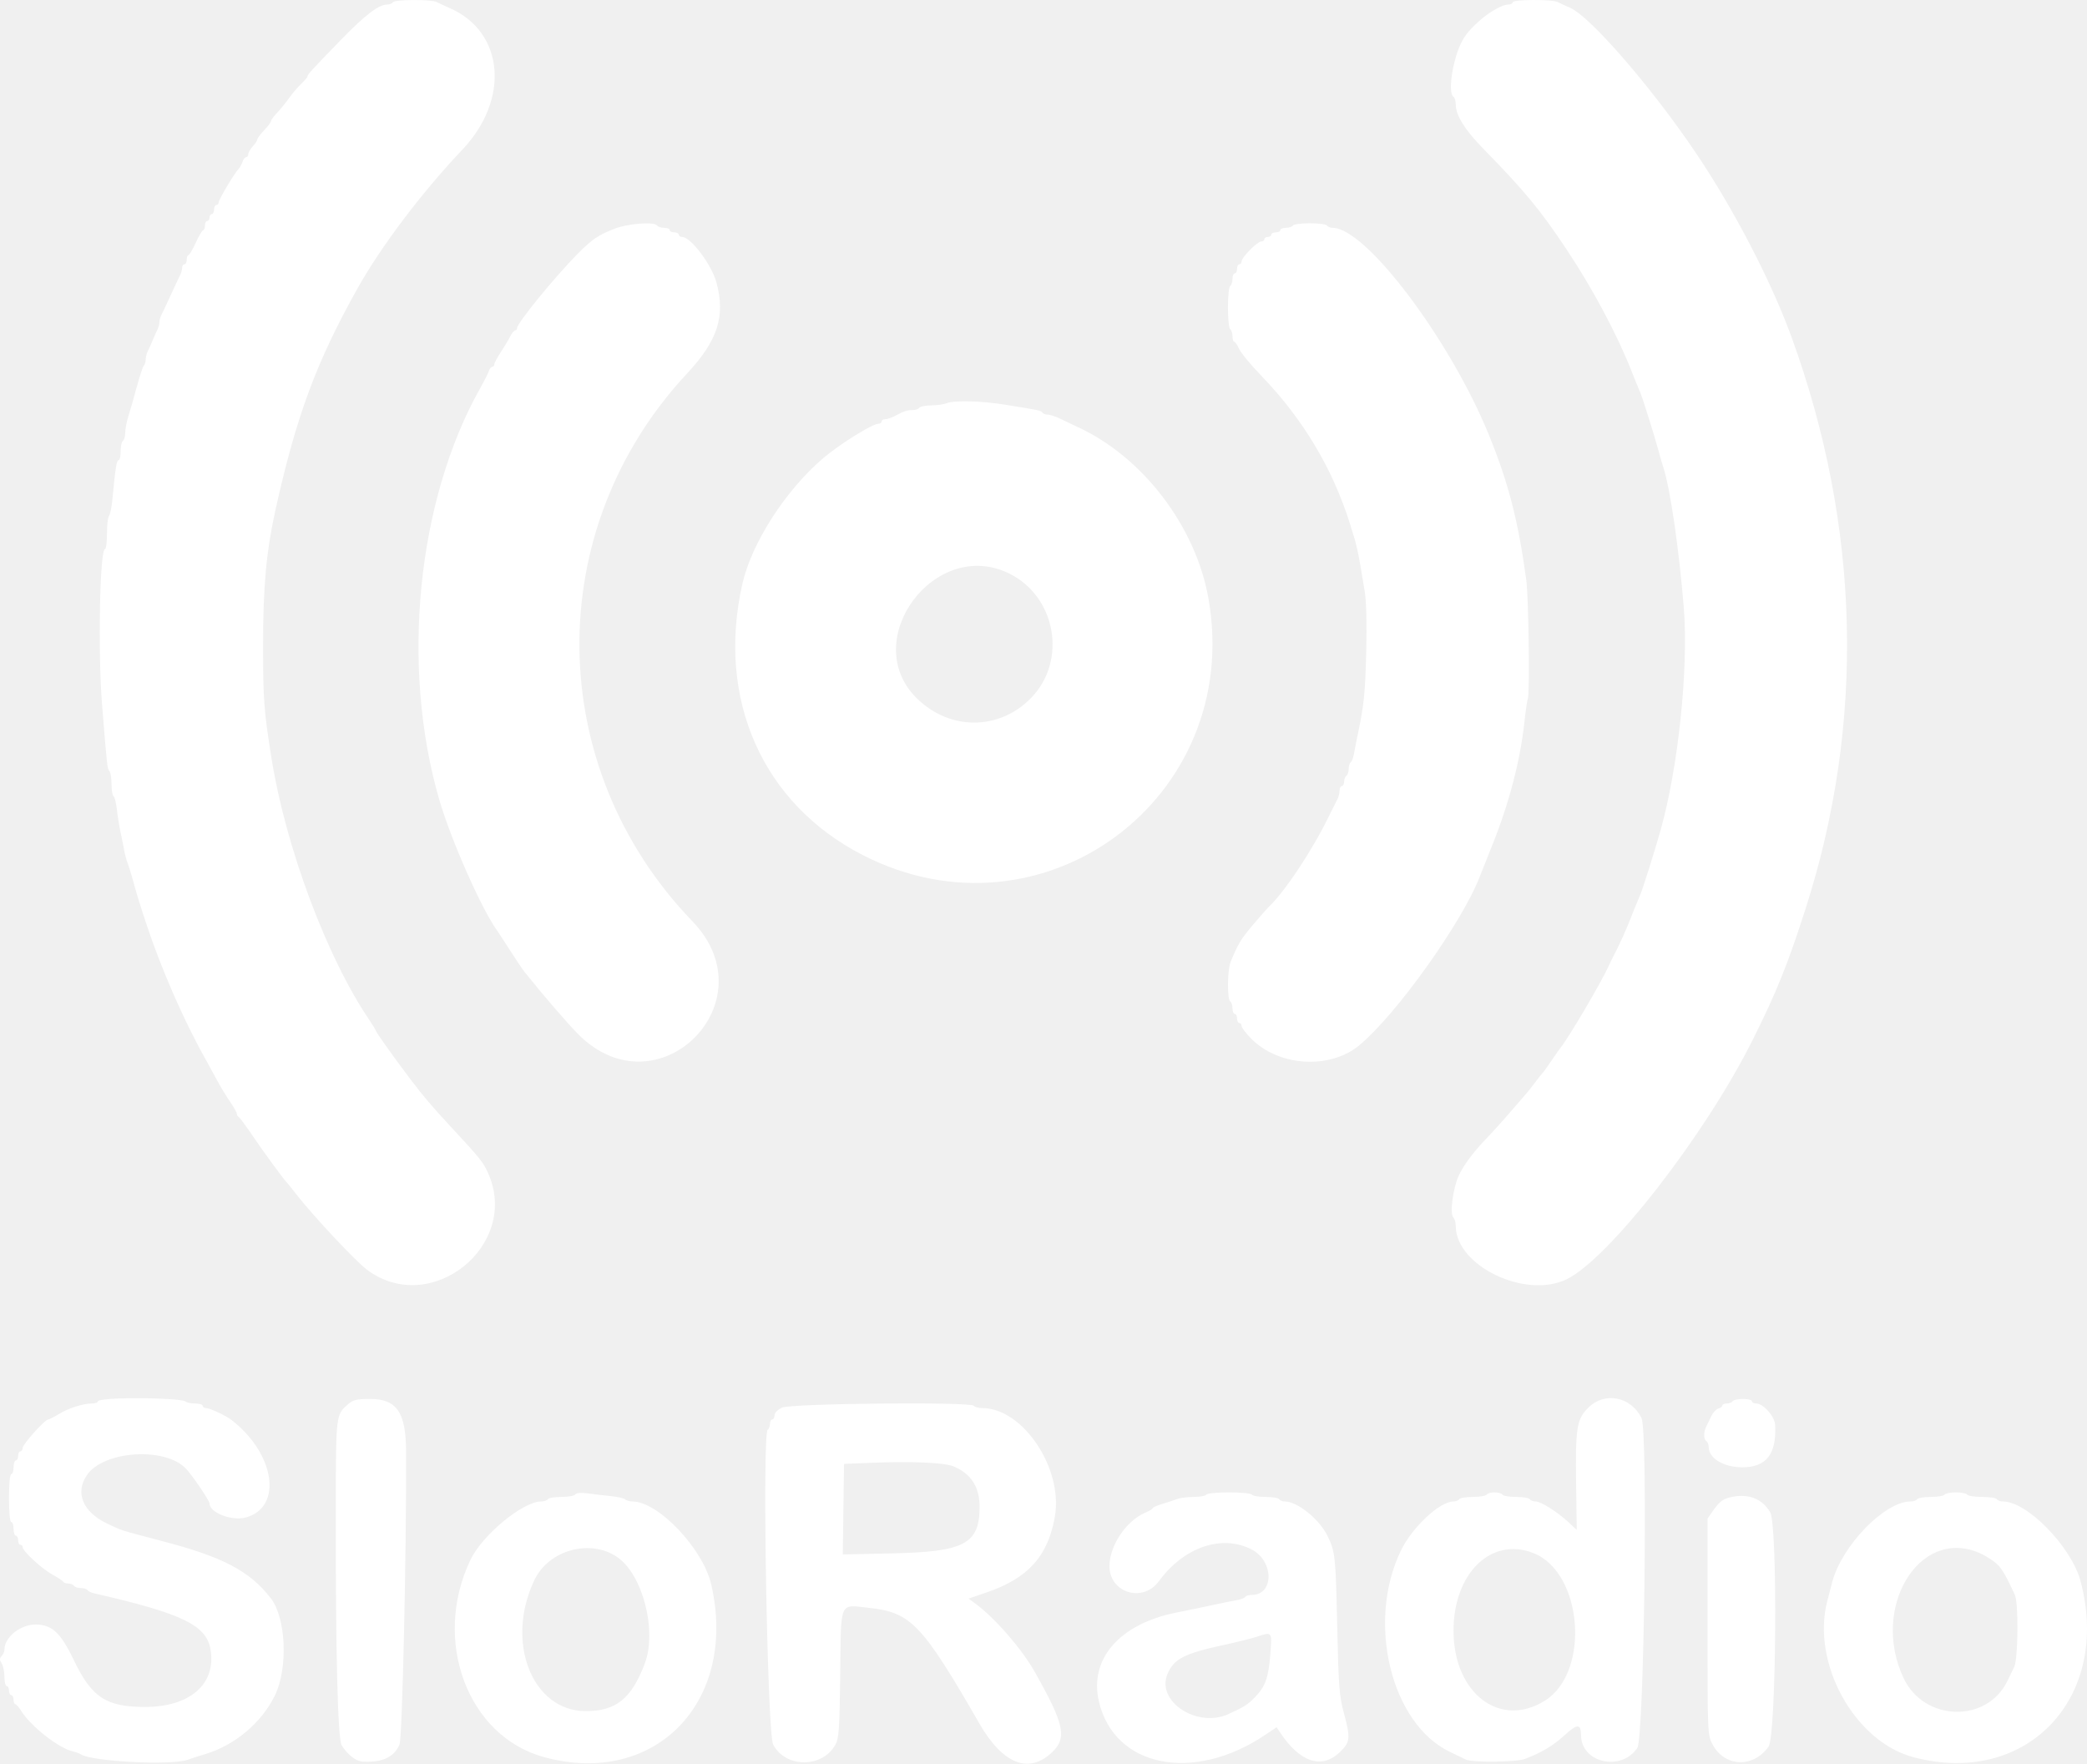
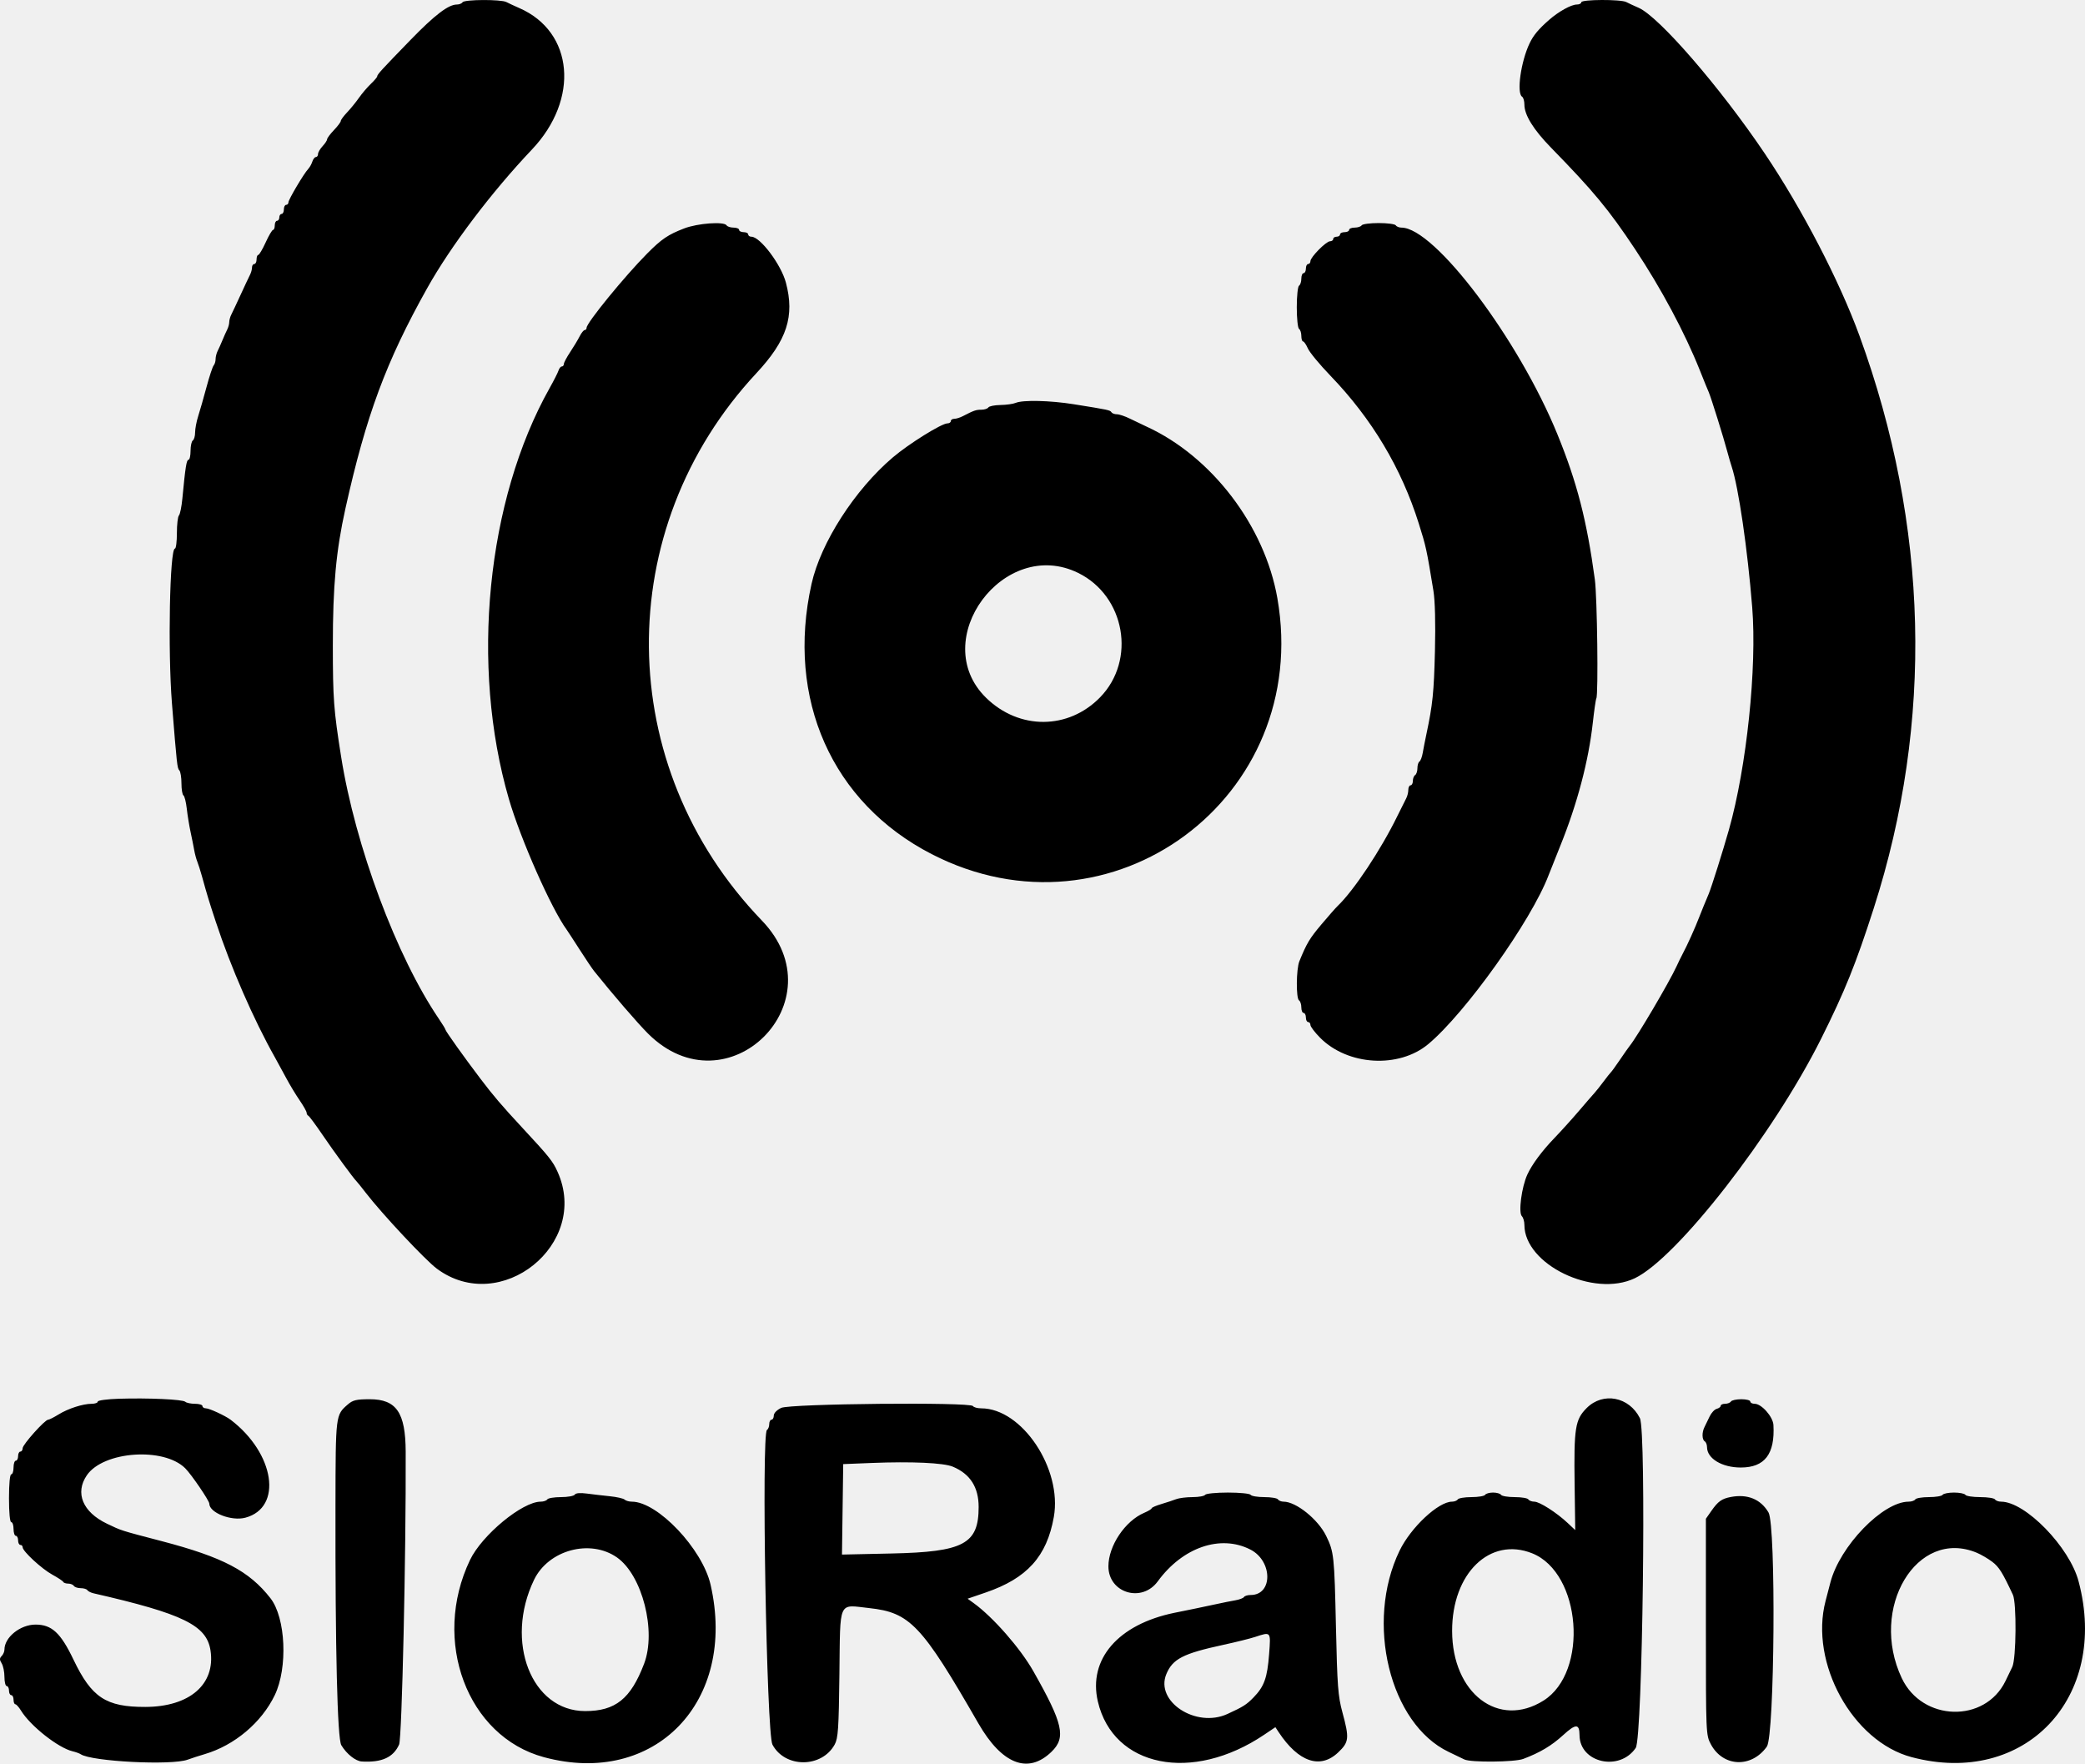
- <svg xmlns="http://www.w3.org/2000/svg" version="1.1" width="366.402" height="309.63" viewBox="0,0,366.402,309.63">
-   <g transform="translate(-61.61975,-26.40387)">
-     <g data-paper-data="{&quot;isPaintingLayer&quot;:true}" fill="#ffffff" fill-rule="evenodd" stroke="none" stroke-width="1" stroke-linecap="butt" stroke-linejoin="miter" stroke-miterlimit="10" stroke-dasharray="" stroke-dashoffset="0" style="mix-blend-mode: normal">
-       <path d="M130.6,26.8c0.31,-0.501 6.765,-0.529 7.705,-0.034c0.382,0.202 1.408,0.679 2.28,1.06c9.55,4.173 10.597,16.006 2.2,24.861c-7.1,7.486 -14.246,16.941 -18.377,24.313c-7.235,12.912 -10.755,22.398 -14.399,38.8c-1.637,7.369 -2.208,13.586 -2.204,24c0.004,9.415 0.146,11.328 1.459,19.6c2.49,15.684 9.747,35.124 17.198,46.072c0.626,0.92 1.138,1.764 1.138,1.876c0,0.239 3.364,4.954 6.174,8.653c2.255,2.97 3.742,4.711 7.189,8.424c4.879,5.256 5.477,6 6.324,7.871c5.76,12.723 -10.004,25.386 -21.211,17.038c-2.039,-1.519 -9.607,-9.6 -12.488,-13.334c-0.763,-0.99 -1.486,-1.89 -1.607,-2c-0.485,-0.444 -3.964,-5.193 -6.007,-8.2c-1.196,-1.76 -2.309,-3.26 -2.474,-3.333c-0.165,-0.074 -0.3,-0.311 -0.3,-0.528c0,-0.217 -0.553,-1.198 -1.228,-2.18c-0.676,-0.982 -1.728,-2.725 -2.339,-3.872c-0.61,-1.148 -1.515,-2.807 -2.011,-3.687c-3.741,-6.638 -7.76,-15.854 -10.379,-23.8c-1.237,-3.755 -1.456,-4.474 -2.435,-8c-0.274,-0.99 -0.646,-2.16 -0.826,-2.6c-0.18,-0.44 -0.422,-1.34 -0.537,-2c-0.115,-0.66 -0.404,-2.1 -0.641,-3.2c-0.238,-1.1 -0.538,-2.948 -0.668,-4.107c-0.13,-1.159 -0.394,-2.205 -0.586,-2.324c-0.193,-0.119 -0.35,-1.07 -0.35,-2.113c0,-1.043 -0.165,-2.067 -0.368,-2.276c-0.374,-0.387 -0.433,-0.916 -1.301,-11.78c-0.737,-9.219 -0.389,-27.2 0.526,-27.2c0.189,0 0.343,-1.224 0.343,-2.72c0,-1.496 0.161,-2.891 0.358,-3.1c0.197,-0.209 0.469,-1.55 0.605,-2.98c0.523,-5.515 0.726,-6.8 1.076,-6.8c0.198,0 0.361,-0.709 0.361,-1.576c0,-0.867 0.18,-1.688 0.4,-1.824c0.22,-0.136 0.4,-0.77 0.4,-1.41c0,-0.639 0.247,-1.933 0.548,-2.876c0.302,-0.943 0.96,-3.244 1.462,-5.114c0.502,-1.87 1.065,-3.571 1.252,-3.78c0.186,-0.209 0.338,-0.706 0.338,-1.105c0,-0.399 0.159,-1.038 0.353,-1.42c0.195,-0.382 0.576,-1.235 0.847,-1.895c0.271,-0.66 0.652,-1.513 0.847,-1.895c0.194,-0.382 0.353,-0.969 0.353,-1.305c0,-0.336 0.161,-0.923 0.358,-1.305c0.197,-0.382 0.936,-1.955 1.642,-3.495c0.706,-1.54 1.445,-3.113 1.642,-3.495c0.197,-0.382 0.358,-0.967 0.358,-1.3c0,-0.333 0.18,-0.605 0.4,-0.605c0.22,0 0.4,-0.36 0.4,-0.8c0,-0.44 0.135,-0.801 0.3,-0.801c0.165,-0.001 0.75,-0.991 1.3,-2.199c0.55,-1.208 1.135,-2.198 1.3,-2.199c0.165,0 0.3,-0.361 0.3,-0.801c0,-0.44 0.18,-0.8 0.4,-0.8c0.22,0 0.4,-0.27 0.4,-0.6c0,-0.33 0.18,-0.6 0.4,-0.6c0.22,0 0.4,-0.36 0.4,-0.8c0,-0.44 0.18,-0.8 0.4,-0.8c0.22,0 0.4,-0.198 0.4,-0.44c0,-0.48 2.709,-5.054 3.473,-5.862c0.261,-0.277 0.589,-0.862 0.728,-1.3c0.139,-0.439 0.421,-0.798 0.626,-0.798c0.205,0 0.373,-0.236 0.373,-0.525c0,-0.288 0.36,-0.911 0.8,-1.383c0.44,-0.472 0.8,-1.019 0.8,-1.216c0,-0.197 0.54,-0.922 1.2,-1.613c0.66,-0.691 1.2,-1.411 1.2,-1.6c0,-0.189 0.497,-0.866 1.104,-1.504c0.608,-0.637 1.546,-1.789 2.085,-2.559c0.539,-0.77 1.482,-1.877 2.096,-2.46c0.613,-0.584 1.115,-1.175 1.115,-1.315c0,-0.33 0.739,-1.138 5.9,-6.45c4.236,-4.358 6.619,-6.175 8.099,-6.175c0.415,0 0.865,-0.18 1.001,-0.4M327.2,26.8c0,-0.507 6.952,-0.537 7.905,-0.034c0.382,0.202 1.355,0.653 2.162,1.003c3.583,1.555 14.366,14.011 22.188,25.631c6.548,9.725 13.097,22.33 16.627,32c12.175,33.349 13.037,67.851 2.513,100.6c-3.147,9.793 -5.064,14.548 -9.238,22.907c-8.386,16.794 -25.324,38.57 -32.757,42.114c-7.249,3.455 -19.4,-2.419 -19.4,-9.379c0,-0.595 -0.199,-1.281 -0.443,-1.525c-0.636,-0.636 -0.047,-5.114 0.961,-7.317c0.809,-1.769 2.57,-4.144 4.753,-6.41c1.171,-1.216 3.119,-3.372 4.329,-4.791c1.21,-1.419 2.428,-2.825 2.706,-3.124c0.278,-0.299 0.997,-1.204 1.598,-2.01c0.6,-0.806 1.194,-1.555 1.32,-1.665c0.126,-0.11 0.839,-1.1 1.586,-2.2c0.746,-1.1 1.506,-2.18 1.688,-2.4c1.267,-1.531 6.973,-11.219 8.249,-14.006c0.3,-0.657 0.738,-1.554 0.973,-1.994c0.919,-1.721 2.279,-4.736 3.067,-6.8c0.327,-0.854 0.972,-2.432 1.595,-3.9c0.472,-1.113 2.497,-7.537 3.562,-11.3c3.113,-11.005 4.941,-28.464 4.091,-39.072c-0.819,-10.233 -2.408,-21.121 -3.609,-24.728c-0.183,-0.55 -0.524,-1.72 -0.758,-2.6c-0.673,-2.533 -2.852,-9.51 -3.279,-10.5c-0.36,-0.832 -0.556,-1.315 -1.548,-3.8c-2.655,-6.653 -6.793,-14.396 -11.383,-21.3c-4.642,-6.984 -7.277,-10.167 -14.783,-17.856c-3.085,-3.16 -4.675,-5.731 -4.675,-7.558c0,-0.626 -0.18,-1.25 -0.4,-1.386c-1.003,-0.62 -0.221,-6.188 1.32,-9.4c0.679,-1.415 1.569,-2.482 3.432,-4.113c1.676,-1.469 3.88,-2.687 4.86,-2.687c0.433,0 0.788,-0.18 0.788,-0.4M169.558,66.539c2.371,-0.911 7.005,-1.246 7.442,-0.539c0.136,0.22 0.687,0.4 1.224,0.4c0.537,0 0.976,0.18 0.976,0.4c0,0.22 0.36,0.4 0.8,0.4c0.44,0 0.8,0.18 0.8,0.4c0,0.22 0.252,0.4 0.56,0.4c1.543,0 5.215,4.883 6.06,8.057c1.574,5.912 0.193,10.155 -5.177,15.917c-25.561,27.424 -25.146,69.086 0.957,96.189c13.643,14.166 -6.104,33.748 -20.02,19.854c-1.81,-1.807 -6.217,-6.917 -9.466,-10.976c-0.334,-0.417 -1.484,-2.127 -2.556,-3.8c-1.073,-1.673 -2.087,-3.229 -2.254,-3.458c-2.717,-3.725 -8.106,-15.913 -10.163,-22.983c-6.803,-23.383 -3.917,-52.488 7.158,-72.2c0.741,-1.32 1.449,-2.715 1.571,-3.1c0.123,-0.385 0.382,-0.7 0.577,-0.7c0.194,0 0.353,-0.193 0.353,-0.428c0,-0.235 0.501,-1.18 1.112,-2.1c0.612,-0.92 1.362,-2.167 1.668,-2.772c0.305,-0.605 0.705,-1.1 0.888,-1.1c0.182,0 0.332,-0.185 0.332,-0.411c0,-0.86 6.687,-9.048 10.648,-13.039c2.535,-2.554 3.66,-3.316 6.51,-4.411M288.6,66c0.136,-0.22 1.486,-0.4 3,-0.4c1.514,0 2.864,0.18 3,0.4c0.136,0.22 0.58,0.4 0.986,0.4c5.822,0 20.619,19.622 27.449,36.4c3.424,8.411 5.129,15.033 6.545,25.43c0.417,3.065 0.631,20.304 0.26,20.906c-0.097,0.156 -0.375,2.08 -0.618,4.274c-0.743,6.716 -2.726,14.228 -5.7,21.59c-0.888,2.2 -1.82,4.54 -2.071,5.2c-3.027,7.972 -14.58,24.188 -21.14,29.674c-5.167,4.32 -14.155,3.79 -19.018,-1.122c-0.931,-0.941 -1.693,-1.944 -1.693,-2.231c0,-0.287 -0.18,-0.521 -0.4,-0.521c-0.22,0 -0.4,-0.36 -0.4,-0.8c0,-0.44 -0.18,-0.8 -0.4,-0.8c-0.22,0 -0.4,-0.439 -0.4,-0.976c0,-0.537 -0.18,-1.088 -0.4,-1.224c-0.548,-0.339 -0.506,-5.502 0.056,-6.881c1.287,-3.157 1.794,-4.004 3.858,-6.457c1.233,-1.464 2.525,-2.932 2.871,-3.262c2.842,-2.709 7.603,-9.878 10.492,-15.8c0.644,-1.32 1.34,-2.713 1.547,-3.095c0.207,-0.382 0.376,-1.057 0.376,-1.5c0,-0.443 0.18,-0.805 0.4,-0.805c0.22,0 0.4,-0.349 0.4,-0.776c0,-0.427 0.18,-0.888 0.4,-1.024c0.22,-0.136 0.4,-0.676 0.4,-1.2c0,-0.524 0.16,-1.052 0.356,-1.173c0.195,-0.121 0.456,-0.806 0.578,-1.523c0.122,-0.717 0.413,-2.204 0.648,-3.304c1.097,-5.15 1.32,-7.33 1.498,-14.6c0.119,-4.912 0.019,-8.837 -0.27,-10.6c-1.214,-7.392 -1.282,-7.701 -2.569,-11.8c-3.06,-9.741 -8.238,-18.403 -15.526,-25.972c-1.875,-1.946 -3.656,-4.099 -3.959,-4.783c-0.303,-0.685 -0.687,-1.245 -0.854,-1.245c-0.166,0 -0.302,-0.439 -0.302,-0.976c0,-0.537 -0.18,-1.088 -0.4,-1.224c-0.22,-0.136 -0.4,-1.846 -0.4,-3.8c0,-1.954 0.18,-3.664 0.4,-3.8c0.22,-0.136 0.4,-0.687 0.4,-1.224c0,-0.537 0.18,-0.976 0.4,-0.976c0.22,0 0.4,-0.36 0.4,-0.8c0,-0.44 0.18,-0.8 0.4,-0.8c0.22,0 0.4,-0.23 0.4,-0.512c0,-0.697 2.757,-3.488 3.446,-3.488c0.305,0 0.554,-0.18 0.554,-0.4c0,-0.22 0.27,-0.4 0.6,-0.4c0.33,0 0.6,-0.18 0.6,-0.4c0,-0.22 0.36,-0.4 0.8,-0.4c0.44,0 0.8,-0.18 0.8,-0.4c0,-0.22 0.439,-0.4 0.976,-0.4c0.537,0 1.088,-0.18 1.224,-0.4M227.8,97.2c1.256,-0.54 6.041,-0.429 10.2,0.236c6.144,0.982 6.397,1.036 6.627,1.408c0.121,0.196 0.553,0.356 0.959,0.356c0.406,0 1.43,0.343 2.276,0.763c0.846,0.419 2.168,1.051 2.938,1.403c11.459,5.25 20.768,17.461 22.989,30.156c6.13,35.045 -29.221,61.205 -60.76,44.963c-17.514,-9.02 -25.621,-27.265 -21.099,-47.485c1.619,-7.241 7.598,-16.539 14.291,-22.227c2.812,-2.39 8.566,-5.973 9.591,-5.973c0.323,0 0.588,-0.18 0.588,-0.4c0,-0.22 0.272,-0.4 0.605,-0.4c0.333,0 1.008,-0.208 1.5,-0.462c1.954,-1.01 2.32,-1.138 3.266,-1.138c0.54,0 1.093,-0.18 1.229,-0.4c0.136,-0.22 1.092,-0.413 2.124,-0.428c1.032,-0.016 2.236,-0.183 2.676,-0.372M238.8,127.087c-13.063,-6.437 -26.538,11.779 -16.213,21.919c5.804,5.7 14.481,5.665 20.065,-0.081c6.36,-6.544 4.378,-17.782 -3.852,-21.838M82.5,271.915c5.203,-0.162 11.23,0.113 11.68,0.531c0.209,0.195 0.974,0.354 1.7,0.354c0.726,0 1.32,0.18 1.32,0.4c0,0.22 0.277,0.4 0.616,0.4c0.592,0 3.421,1.311 4.34,2.012c7.756,5.91 9.188,15.426 2.589,17.203c-2.443,0.658 -6.345,-0.862 -6.345,-2.473c0,-0.511 -3.131,-5.108 -4.223,-6.201c-3.765,-3.767 -14.389,-3.02 -17.292,1.217c-2.128,3.106 -0.74,6.463 3.516,8.505c2.621,1.257 2.279,1.148 9.653,3.079c10.734,2.81 15.351,5.234 19.093,10.024c2.687,3.441 3.077,12.214 0.758,17.034c-2.319,4.819 -7.069,8.82 -12.305,10.363c-0.99,0.291 -2.339,0.729 -2.997,0.972c-2.824,1.044 -16.899,0.328 -18.803,-0.955c-0.22,-0.148 -0.858,-0.379 -1.418,-0.512c-2.539,-0.604 -7.424,-4.46 -9.081,-7.168c-0.371,-0.605 -0.815,-1.1 -0.987,-1.1c-0.173,0 -0.314,-0.36 -0.314,-0.8c0,-0.44 -0.18,-0.8 -0.4,-0.8c-0.22,0 -0.4,-0.36 -0.4,-0.8c0,-0.44 -0.18,-0.8 -0.4,-0.8c-0.22,0 -0.4,-0.722 -0.4,-1.605c0,-0.883 -0.22,-1.959 -0.49,-2.39c-0.387,-0.62 -0.387,-0.888 0,-1.275c0.27,-0.27 0.49,-0.778 0.49,-1.13c0,-2.163 2.778,-4.4 5.464,-4.4c2.855,0 4.414,1.441 6.677,6.173c3.182,6.652 5.708,8.313 12.618,8.297c7.775,-0.019 12.347,-3.971 11.457,-9.904c-0.665,-4.432 -4.794,-6.455 -20.522,-10.054c-0.498,-0.114 -1.004,-0.366 -1.124,-0.56c-0.119,-0.193 -0.646,-0.352 -1.17,-0.352c-0.524,0 -1.064,-0.18 -1.2,-0.4c-0.136,-0.22 -0.582,-0.4 -0.99,-0.4c-0.409,0 -0.803,-0.135 -0.877,-0.3c-0.073,-0.165 -0.935,-0.737 -1.915,-1.272c-1.867,-1.018 -5.218,-4.112 -5.218,-4.817c0,-0.226 -0.18,-0.411 -0.4,-0.411c-0.22,0 -0.4,-0.36 -0.4,-0.8c0,-0.44 -0.18,-0.8 -0.4,-0.8c-0.22,0 -0.4,-0.54 -0.4,-1.2c0,-0.66 -0.18,-1.2 -0.4,-1.2c-0.241,0 -0.4,-1.667 -0.4,-4.2c0,-2.533 0.159,-4.2 0.4,-4.2c0.22,0 0.4,-0.54 0.4,-1.2c0,-0.66 0.18,-1.2 0.4,-1.2c0.22,0 0.4,-0.36 0.4,-0.8c0,-0.44 0.18,-0.8 0.4,-0.8c0.22,0 0.4,-0.269 0.4,-0.598c0,-0.638 3.906,-5.002 4.476,-5.002c0.187,0 1.011,-0.415 1.832,-0.922c1.692,-1.046 4.279,-1.878 5.838,-1.878c0.58,0 1.054,-0.173 1.054,-0.385c0,-0.212 1.665,-0.437 3.7,-0.5M122.763,272.9c0.863,-0.748 1.508,-0.899 3.837,-0.899c4.677,0 6.283,2.34 6.312,9.199c0.075,17.812 -0.656,50.362 -1.157,51.479c-1.013,2.263 -3.041,3.185 -6.555,2.979c-1.097,-0.065 -2.665,-1.311 -3.6,-2.862c-0.693,-1.151 -1.071,-16.669 -1.026,-42.196c0.028,-15.942 0.012,-15.811 2.189,-17.7M340.459,273.541c2.863,-2.863 7.465,-1.981 9.348,1.792c1.153,2.313 0.469,56.16 -0.736,57.939c-2.846,4.201 -9.842,2.619 -9.877,-2.233c-0.015,-2.052 -0.647,-2.054 -2.885,-0.009c-2.04,1.863 -4.059,3.066 -7.005,4.176c-1.518,0.571 -9.247,0.641 -10.351,0.093c-0.414,-0.205 -1.653,-0.801 -2.753,-1.325c-10.363,-4.934 -14.72,-22.777 -8.633,-35.352c1.986,-4.103 6.818,-8.622 9.219,-8.622c0.422,0 0.878,-0.18 1.014,-0.4c0.136,-0.22 1.216,-0.4 2.4,-0.4c1.184,0 2.264,-0.18 2.4,-0.4c0.136,-0.22 0.766,-0.4 1.4,-0.4c0.634,0 1.264,0.18 1.4,0.4c0.136,0.22 1.216,0.4 2.4,0.4c1.184,0 2.264,0.18 2.4,0.4c0.136,0.22 0.609,0.4 1.052,0.4c0.915,0 3.91,1.917 5.868,3.756l1.32,1.24l-0.109,-7.998c-0.136,-9.983 0.092,-11.421 2.128,-13.457M365.8,272.4c0.136,-0.22 0.957,-0.4 1.824,-0.4c0.867,0 1.576,0.18 1.576,0.4c0,0.22 0.346,0.4 0.769,0.4c1.213,0 3.22,2.269 3.301,3.731c0.282,5.112 -1.53,7.469 -5.741,7.469c-3.304,0 -5.929,-1.585 -5.929,-3.581c0,-0.424 -0.18,-0.883 -0.4,-1.019c-0.495,-0.306 -0.518,-1.578 -0.047,-2.505c0.195,-0.382 0.6,-1.218 0.9,-1.858c0.301,-0.64 0.862,-1.246 1.247,-1.347c0.385,-0.101 0.7,-0.342 0.7,-0.537c0,-0.194 0.349,-0.353 0.776,-0.353c0.427,0 0.888,-0.18 1.024,-0.4M198.9,273.524c1.564,-0.746 33.251,-1.051 33.7,-0.324c0.136,0.22 0.788,0.4 1.449,0.4c7.169,0 14.269,10.626 12.761,19.1c-1.233,6.931 -4.699,10.771 -11.975,13.265l-3.177,1.088l1.07,0.774c3.404,2.46 8.2,7.935 10.489,11.973c5.228,9.224 5.773,11.641 3.19,14.147c-4.117,3.996 -8.716,2.21 -12.86,-4.994c-9.947,-17.293 -12.012,-19.474 -19.18,-20.253c-5.516,-0.6 -5.076,-1.577 -5.235,11.622c-0.116,9.586 -0.227,11.249 -0.827,12.346c-2.27,4.155 -8.739,4.168 -10.942,0.022c-1.036,-1.951 -1.955,-54.677 -0.963,-55.29c0.22,-0.136 0.4,-0.597 0.4,-1.024c0,-0.427 0.18,-0.776 0.4,-0.776c0.22,0 0.4,-0.328 0.4,-0.728c0,-0.427 0.537,-0.984 1.3,-1.348M229.06,283.851c-1.616,-0.676 -7.236,-0.932 -14.26,-0.651l-5,0.2l-0.109,7.949l-0.108,7.948l8.708,-0.189c12.695,-0.274 15.309,-1.671 15.309,-8.175c0,-3.478 -1.495,-5.81 -4.54,-7.082M162.623,288.763c0.17,-0.275 0.954,-0.344 2.123,-0.186c1.02,0.137 2.844,0.349 4.054,0.471c1.21,0.122 2.371,0.387 2.58,0.587c0.209,0.201 0.783,0.365 1.275,0.365c4.536,0 12.399,8.296 13.839,14.6c4.695,20.55 -9.813,35.556 -29.294,30.299c-13.475,-3.637 -19.778,-20.46 -12.982,-34.653c2.1,-4.387 9.199,-10.246 12.415,-10.246c0.506,0 1.031,-0.18 1.167,-0.4c0.136,-0.22 1.216,-0.4 2.4,-0.4c1.184,0 2.274,-0.196 2.423,-0.437M273.4,288.8c0.136,-0.221 1.93,-0.4 4,-0.4c2.07,0 3.864,0.179 4,0.4c0.136,0.22 1.216,0.4 2.4,0.4c1.184,0 2.264,0.18 2.4,0.4c0.136,0.22 0.58,0.4 0.986,0.4c2.201,0 6.063,3.106 7.483,6.018c1.37,2.809 1.444,3.502 1.72,15.982c0.229,10.353 0.368,12.192 1.131,15c1.247,4.583 1.178,5.24 -0.737,7.062c-3.151,2.998 -6.983,1.698 -10.452,-3.547l-0.586,-0.885l-1.976,1.331c-12.626,8.502 -26.521,5.72 -29.221,-5.851c-1.731,-7.421 3.56,-13.549 13.452,-15.578c0.99,-0.203 2.61,-0.532 3.6,-0.732c0.99,-0.2 2.7,-0.562 3.8,-0.804c1.1,-0.242 2.587,-0.54 3.304,-0.662c0.717,-0.122 1.402,-0.383 1.523,-0.578c0.121,-0.196 0.651,-0.356 1.178,-0.356c3.923,0 3.882,-5.974 -0.056,-7.987c-5.248,-2.683 -11.899,-0.399 -16.27,5.587c-2.803,3.838 -8.684,2.043 -8.675,-2.647c0.007,-3.601 2.933,-7.968 6.296,-9.396c0.715,-0.304 1.3,-0.66 1.3,-0.791c0,-0.131 0.765,-0.466 1.7,-0.744c0.935,-0.278 2.113,-0.667 2.619,-0.864c0.505,-0.197 1.8,-0.358 2.876,-0.358c1.077,0 2.069,-0.18 2.205,-0.4M403,288.8c0.136,-0.22 1.036,-0.4 2,-0.4c0.964,0 1.864,0.18 2,0.4c0.136,0.22 1.306,0.4 2.6,0.4c1.294,0 2.464,0.18 2.6,0.4c0.136,0.22 0.616,0.4 1.068,0.4c4.274,0 12.029,7.967 13.627,14c5.427,20.49 -9.468,36.165 -29.353,30.89c-10.362,-2.749 -17.965,-16.557 -15.11,-27.444c0.237,-0.905 0.618,-2.366 0.847,-3.246c1.665,-6.408 9.212,-14.2 13.754,-14.2c0.506,0 1.031,-0.18 1.167,-0.4c0.136,-0.22 1.216,-0.4 2.4,-0.4c1.184,0 2.264,-0.18 2.4,-0.4M365.8,289.174c2.93,-0.552 5.231,0.395 6.601,2.717c1.343,2.278 1.083,39.231 -0.291,41.156c-2.706,3.795 -7.695,3.588 -9.833,-0.408c-0.867,-1.621 -0.877,-1.848 -0.877,-20.639v-19l0.98,-1.4c1.163,-1.662 1.814,-2.123 3.42,-2.426M170.054,299.81c-4.711,-3.312 -12.061,-1.329 -14.591,3.937c-5.211,10.845 -0.45,23.053 8.99,23.053c5.325,0 8.003,-2.151 10.356,-8.318c2.188,-5.735 -0.311,-15.547 -4.755,-18.672M330.879,299.078c-7.417,-2.967 -14.092,3.502 -14.074,13.642c0.019,10.986 8.179,17.198 16.067,12.232c7.972,-5.019 6.631,-22.423 -1.993,-25.874M409.013,298.98c-10.544,-4.406 -19.001,9.721 -13.19,22.032c3.604,7.635 14.604,7.944 18.221,0.511c0.354,-0.727 0.894,-1.845 1.2,-2.484c0.696,-1.451 0.778,-11.243 0.107,-12.678c-1.835,-3.923 -2.435,-4.883 -3.614,-5.782c-0.736,-0.561 -1.961,-1.281 -2.724,-1.599M284.644,316.782c0.302,-3.996 0.35,-3.938 -2.444,-3.016c-0.88,0.29 -3.4,0.917 -5.6,1.393c-7.073,1.53 -8.898,2.466 -10.013,5.134c-2.016,4.825 5.209,9.55 10.732,7.018c2.771,-1.271 3.349,-1.637 4.589,-2.909c1.874,-1.922 2.421,-3.447 2.736,-7.62" />
+ <svg xmlns="http://www.w3.org/2000/svg" version="1.1" width="366.402" height="309.911" viewBox="0,0,366.402,309.911">
+   <g transform="translate(-56.79911,-67.18157)">
+     <g data-paper-data="{&quot;isPaintingLayer&quot;:true}" fill="#000000" fill-rule="evenodd" stroke="none" stroke-width="1" stroke-linecap="butt" stroke-linejoin="miter" stroke-miterlimit="10" stroke-dasharray="" stroke-dashoffset="0" style="mix-blend-mode: normal">
+       <path d="M138.085,67.578c0.31,-0.501 6.765,-0.529 7.705,-0.034c0.382,0.202 1.408,0.679 2.28,1.06c9.55,4.173 10.597,16.006 2.2,24.861c-7.1,7.486 -14.246,16.941 -18.377,24.313c-7.235,12.912 -10.755,22.398 -14.399,38.8c-1.637,7.369 -2.208,13.586 -2.204,24c0.004,9.415 0.146,11.328 1.459,19.6c2.49,15.684 9.747,35.124 17.198,46.072c0.626,0.92 1.138,1.764 1.138,1.876c0,0.239 3.364,4.954 6.174,8.653c2.255,2.97 3.742,4.711 7.189,8.424c4.879,5.256 5.477,6 6.324,7.871c5.76,12.723 -10.004,25.386 -21.211,17.038c-2.039,-1.519 -9.607,-9.6 -12.488,-13.334c-0.763,-0.99 -1.486,-1.89 -1.607,-2c-0.485,-0.444 -3.964,-5.193 -6.007,-8.2c-1.196,-1.76 -2.309,-3.26 -2.474,-3.333c-0.165,-0.074 -0.3,-0.311 -0.3,-0.528c0,-0.217 -0.553,-1.198 -1.228,-2.18c-0.676,-0.982 -1.728,-2.725 -2.339,-3.872c-0.61,-1.148 -1.515,-2.807 -2.011,-3.687c-3.741,-6.638 -7.76,-15.854 -10.379,-23.8c-1.237,-3.755 -1.456,-4.474 -2.435,-8c-0.274,-0.99 -0.646,-2.16 -0.826,-2.6c-0.18,-0.44 -0.422,-1.34 -0.537,-2c-0.115,-0.66 -0.404,-2.1 -0.641,-3.2c-0.238,-1.1 -0.538,-2.948 -0.668,-4.107c-0.13,-1.159 -0.394,-2.205 -0.586,-2.324c-0.193,-0.119 -0.35,-1.07 -0.35,-2.113c0,-1.043 -0.165,-2.067 -0.368,-2.276c-0.374,-0.387 -0.433,-0.916 -1.301,-11.78c-0.737,-9.219 -0.389,-27.2 0.526,-27.2c0.189,0 0.343,-1.224 0.343,-2.72c0,-1.496 0.161,-2.891 0.358,-3.1c0.197,-0.209 0.469,-1.55 0.605,-2.98c0.523,-5.515 0.726,-6.8 1.076,-6.8c0.198,0 0.361,-0.709 0.361,-1.576c0,-0.867 0.18,-1.688 0.4,-1.824c0.22,-0.136 0.4,-0.77 0.4,-1.41c0,-0.639 0.247,-1.933 0.548,-2.876c0.302,-0.943 0.96,-3.244 1.462,-5.114c0.502,-1.87 1.065,-3.571 1.252,-3.78c0.186,-0.209 0.338,-0.706 0.338,-1.105c0,-0.399 0.159,-1.038 0.353,-1.42c0.195,-0.382 0.576,-1.235 0.847,-1.895c0.271,-0.66 0.652,-1.513 0.847,-1.895c0.194,-0.382 0.353,-0.969 0.353,-1.305c0,-0.336 0.161,-0.923 0.358,-1.305c0.197,-0.382 0.936,-1.955 1.642,-3.495c0.706,-1.54 1.445,-3.113 1.642,-3.495c0.197,-0.382 0.358,-0.967 0.358,-1.3c0,-0.333 0.18,-0.605 0.4,-0.605c0.22,0 0.4,-0.36 0.4,-0.8c0,-0.44 0.135,-0.801 0.3,-0.801c0.165,-0.001 0.75,-0.991 1.3,-2.199c0.55,-1.208 1.135,-2.198 1.3,-2.199c0.165,0 0.3,-0.361 0.3,-0.801c0,-0.44 0.18,-0.8 0.4,-0.8c0.22,0 0.4,-0.27 0.4,-0.6c0,-0.33 0.18,-0.6 0.4,-0.6c0.22,0 0.4,-0.36 0.4,-0.8c0,-0.44 0.18,-0.8 0.4,-0.8c0.22,0 0.4,-0.198 0.4,-0.44c0,-0.48 2.709,-5.054 3.473,-5.862c0.261,-0.277 0.589,-0.862 0.728,-1.3c0.139,-0.439 0.421,-0.798 0.626,-0.798c0.205,0 0.373,-0.236 0.373,-0.525c0,-0.288 0.36,-0.911 0.8,-1.383c0.44,-0.472 0.8,-1.019 0.8,-1.216c0,-0.197 0.54,-0.922 1.2,-1.613c0.66,-0.691 1.2,-1.411 1.2,-1.6c0,-0.189 0.497,-0.866 1.104,-1.504c0.608,-0.637 1.546,-1.789 2.085,-2.559c0.539,-0.77 1.482,-1.877 2.096,-2.46c0.613,-0.584 1.115,-1.175 1.115,-1.315c0,-0.33 0.739,-1.138 5.9,-6.45c4.236,-4.358 6.619,-6.175 8.099,-6.175c0.415,0 0.865,-0.18 1.001,-0.4M334.685,67.578c0,-0.507 6.952,-0.537 7.905,-0.034c0.382,0.202 1.355,0.653 2.162,1.003c3.583,1.555 14.366,14.011 22.188,25.631c6.548,9.725 13.097,22.33 16.627,32c12.175,33.349 13.037,67.851 2.513,100.6c-3.147,9.793 -5.064,14.548 -9.238,22.907c-8.386,16.794 -25.324,38.57 -32.757,42.114c-7.249,3.455 -19.4,-2.419 -19.4,-9.379c0,-0.595 -0.199,-1.281 -0.443,-1.525c-0.636,-0.636 -0.047,-5.114 0.961,-7.317c0.809,-1.769 2.57,-4.144 4.753,-6.41c1.171,-1.216 3.119,-3.372 4.329,-4.791c1.21,-1.419 2.428,-2.825 2.706,-3.124c0.278,-0.299 0.997,-1.204 1.598,-2.01c0.6,-0.806 1.194,-1.555 1.32,-1.665c0.126,-0.11 0.839,-1.1 1.586,-2.2c0.746,-1.1 1.506,-2.18 1.688,-2.4c1.267,-1.531 6.973,-11.219 8.249,-14.006c0.3,-0.657 0.738,-1.554 0.973,-1.994c0.919,-1.721 2.279,-4.736 3.067,-6.8c0.327,-0.854 0.972,-2.432 1.595,-3.9c0.472,-1.113 2.497,-7.537 3.562,-11.3c3.113,-11.005 4.941,-28.464 4.091,-39.072c-0.819,-10.233 -2.408,-21.121 -3.609,-24.728c-0.183,-0.55 -0.524,-1.72 -0.758,-2.6c-0.673,-2.533 -2.852,-9.51 -3.279,-10.5c-0.36,-0.832 -0.556,-1.315 -1.548,-3.8c-2.655,-6.653 -6.793,-14.396 -11.383,-21.3c-4.642,-6.984 -7.277,-10.167 -14.783,-17.856c-3.085,-3.16 -4.675,-5.731 -4.675,-7.558c0,-0.626 -0.18,-1.25 -0.4,-1.386c-1.003,-0.62 -0.221,-6.188 1.32,-9.4c0.679,-1.415 1.569,-2.482 3.432,-4.113c1.676,-1.469 3.88,-2.687 4.86,-2.687c0.433,0 0.788,-0.18 0.788,-0.4M177.043,107.317c2.371,-0.911 7.005,-1.246 7.442,-0.539c0.136,0.22 0.687,0.4 1.224,0.4c0.537,0 0.976,0.18 0.976,0.4c0,0.22 0.36,0.4 0.8,0.4c0.44,0 0.8,0.18 0.8,0.4c0,0.22 0.252,0.4 0.56,0.4c1.543,0 5.215,4.883 6.06,8.057c1.574,5.912 0.193,10.155 -5.177,15.917c-25.561,27.424 -25.146,69.086 0.957,96.189c13.643,14.166 -6.104,33.748 -20.02,19.854c-1.81,-1.807 -6.217,-6.917 -9.466,-10.976c-0.334,-0.417 -1.484,-2.127 -2.556,-3.8c-1.073,-1.673 -2.087,-3.229 -2.254,-3.458c-2.717,-3.725 -8.106,-15.913 -10.163,-22.983c-6.803,-23.383 -3.917,-52.488 7.158,-72.2c0.741,-1.32 1.449,-2.715 1.571,-3.1c0.123,-0.385 0.382,-0.7 0.577,-0.7c0.194,0 0.353,-0.193 0.353,-0.428c0,-0.235 0.501,-1.18 1.112,-2.1c0.612,-0.92 1.362,-2.167 1.668,-2.772c0.305,-0.605 0.705,-1.1 0.888,-1.1c0.182,0 0.332,-0.185 0.332,-0.411c0,-0.86 6.687,-9.048 10.648,-13.039c2.535,-2.554 3.66,-3.316 6.51,-4.411M296.085,106.778c0.136,-0.22 1.486,-0.4 3,-0.4c1.514,0 2.864,0.18 3,0.4c0.136,0.22 0.58,0.4 0.986,0.4c5.822,0 20.619,19.622 27.449,36.4c3.424,8.411 5.129,15.033 6.545,25.43c0.417,3.065 0.631,20.304 0.26,20.906c-0.097,0.156 -0.375,2.08 -0.618,4.274c-0.743,6.716 -2.726,14.228 -5.7,21.59c-0.888,2.2 -1.82,4.54 -2.071,5.2c-3.027,7.972 -14.58,24.188 -21.14,29.674c-5.167,4.32 -14.155,3.79 -19.018,-1.122c-0.931,-0.941 -1.693,-1.944 -1.693,-2.231c0,-0.287 -0.18,-0.521 -0.4,-0.521c-0.22,0 -0.4,-0.36 -0.4,-0.8c0,-0.44 -0.18,-0.8 -0.4,-0.8c-0.22,0 -0.4,-0.439 -0.4,-0.976c0,-0.537 -0.18,-1.088 -0.4,-1.224c-0.548,-0.339 -0.506,-5.502 0.056,-6.881c1.287,-3.157 1.794,-4.004 3.858,-6.457c1.233,-1.464 2.525,-2.932 2.871,-3.262c2.842,-2.709 7.603,-9.878 10.492,-15.8c0.644,-1.32 1.34,-2.713 1.547,-3.095c0.207,-0.382 0.376,-1.057 0.376,-1.5c0,-0.443 0.18,-0.805 0.4,-0.805c0.22,0 0.4,-0.349 0.4,-0.776c0,-0.427 0.18,-0.888 0.4,-1.024c0.22,-0.136 0.4,-0.676 0.4,-1.2c0,-0.524 0.16,-1.052 0.356,-1.173c0.195,-0.121 0.456,-0.806 0.578,-1.523c0.122,-0.717 0.413,-2.204 0.648,-3.304c1.097,-5.15 1.32,-7.33 1.498,-14.6c0.119,-4.912 0.019,-8.837 -0.27,-10.6c-1.214,-7.392 -1.282,-7.701 -2.569,-11.8c-3.06,-9.741 -8.238,-18.403 -15.526,-25.972c-1.875,-1.946 -3.656,-4.099 -3.959,-4.783c-0.303,-0.685 -0.687,-1.245 -0.854,-1.245c-0.166,0 -0.302,-0.439 -0.302,-0.976c0,-0.537 -0.18,-1.088 -0.4,-1.224c-0.22,-0.136 -0.4,-1.846 -0.4,-3.8c0,-1.954 0.18,-3.664 0.4,-3.8c0.22,-0.136 0.4,-0.687 0.4,-1.224c0,-0.537 0.18,-0.976 0.4,-0.976c0.22,0 0.4,-0.36 0.4,-0.8c0,-0.44 0.18,-0.8 0.4,-0.8c0.22,0 0.4,-0.23 0.4,-0.512c0,-0.697 2.757,-3.488 3.446,-3.488c0.305,0 0.554,-0.18 0.554,-0.4c0,-0.22 0.27,-0.4 0.6,-0.4c0.33,0 0.6,-0.18 0.6,-0.4c0,-0.22 0.36,-0.4 0.8,-0.4c0.44,0 0.8,-0.18 0.8,-0.4c0,-0.22 0.439,-0.4 0.976,-0.4c0.537,0 1.088,-0.18 1.224,-0.4M235.285,137.978c1.256,-0.54 6.041,-0.429 10.2,0.236c6.144,0.982 6.397,1.036 6.627,1.408c0.121,0.196 0.553,0.356 0.959,0.356c0.406,0 1.43,0.343 2.276,0.763c0.846,0.419 2.168,1.051 2.938,1.403c11.459,5.25 20.768,17.461 22.989,30.156c6.13,35.045 -29.221,61.205 -60.76,44.963c-17.514,-9.02 -25.621,-27.265 -21.099,-47.485c1.619,-7.241 7.598,-16.539 14.291,-22.227c2.812,-2.39 8.566,-5.973 9.591,-5.973c0.323,0 0.588,-0.18 0.588,-0.4c0,-0.22 0.272,-0.4 0.605,-0.4c0.333,0 1.008,-0.208 1.5,-0.462c1.954,-1.01 2.32,-1.138 3.266,-1.138c0.54,0 1.093,-0.18 1.229,-0.4c0.136,-0.22 1.092,-0.413 2.124,-0.428c1.032,-0.016 2.236,-0.183 2.676,-0.372M246.285,167.865c-13.063,-6.437 -26.538,11.779 -16.213,21.919c5.804,5.7 14.481,5.665 20.065,-0.081c6.36,-6.544 4.378,-17.782 -3.852,-21.838" />
+       <path d="M77.679,312.974c5.203,-0.162 11.23,0.113 11.68,0.531c0.209,0.195 0.974,0.354 1.7,0.354c0.726,0 1.32,0.18 1.32,0.4c0,0.22 0.277,0.4 0.616,0.4c0.592,0 3.421,1.311 4.34,2.012c7.756,5.91 9.188,15.426 2.589,17.203c-2.443,0.658 -6.345,-0.862 -6.345,-2.473c0,-0.511 -3.131,-5.108 -4.223,-6.201c-3.765,-3.767 -14.389,-3.02 -17.292,1.217c-2.128,3.106 -0.74,6.463 3.516,8.505c2.621,1.257 2.279,1.148 9.653,3.079c10.734,2.81 15.351,5.234 19.093,10.024c2.687,3.441 3.077,12.214 0.758,17.034c-2.319,4.819 -7.069,8.82 -12.305,10.363c-0.99,0.291 -2.339,0.729 -2.997,0.972c-2.824,1.044 -16.899,0.328 -18.803,-0.955c-0.22,-0.148 -0.858,-0.379 -1.418,-0.512c-2.539,-0.604 -7.424,-4.46 -9.081,-7.168c-0.371,-0.605 -0.815,-1.1 -0.987,-1.1c-0.173,0 -0.314,-0.36 -0.314,-0.8c0,-0.44 -0.18,-0.8 -0.4,-0.8c-0.22,0 -0.4,-0.36 -0.4,-0.8c0,-0.44 -0.18,-0.8 -0.4,-0.8c-0.22,0 -0.4,-0.722 -0.4,-1.605c0,-0.883 -0.22,-1.959 -0.49,-2.39c-0.387,-0.62 -0.387,-0.888 0,-1.275c0.27,-0.27 0.49,-0.778 0.49,-1.13c0,-2.163 2.778,-4.4 5.464,-4.4c2.855,0 4.414,1.441 6.677,6.173c3.182,6.652 5.708,8.313 12.618,8.297c7.775,-0.019 12.347,-3.971 11.457,-9.904c-0.665,-4.432 -4.794,-6.455 -20.522,-10.054c-0.498,-0.114 -1.004,-0.366 -1.124,-0.56c-0.119,-0.193 -0.646,-0.352 -1.17,-0.352c-0.524,0 -1.064,-0.18 -1.2,-0.4c-0.136,-0.22 -0.582,-0.4 -0.99,-0.4c-0.409,0 -0.803,-0.135 -0.877,-0.3c-0.073,-0.165 -0.935,-0.737 -1.915,-1.272c-1.867,-1.018 -5.218,-4.112 -5.218,-4.817c0,-0.226 -0.18,-0.411 -0.4,-0.411c-0.22,0 -0.4,-0.36 -0.4,-0.8c0,-0.44 -0.18,-0.8 -0.4,-0.8c-0.22,0 -0.4,-0.54 -0.4,-1.2c0,-0.66 -0.18,-1.2 -0.4,-1.2c-0.241,0 -0.4,-1.667 -0.4,-4.2c0,-2.533 0.159,-4.2 0.4,-4.2c0.22,0 0.4,-0.54 0.4,-1.2c0,-0.66 0.18,-1.2 0.4,-1.2c0.22,0 0.4,-0.36 0.4,-0.8c0,-0.44 0.18,-0.8 0.4,-0.8c0.22,0 0.4,-0.269 0.4,-0.598c0,-0.638 3.906,-5.002 4.476,-5.002c0.187,0 1.011,-0.415 1.832,-0.922c1.692,-1.046 4.279,-1.878 5.838,-1.878c0.58,0 1.054,-0.173 1.054,-0.385c0,-0.212 1.665,-0.437 3.7,-0.5M117.942,313.959c0.863,-0.748 1.508,-0.899 3.837,-0.899c4.677,0 6.283,2.34 6.312,9.199c0.075,17.812 -0.656,50.362 -1.157,51.479c-1.013,2.263 -3.041,3.185 -6.555,2.979c-1.097,-0.065 -2.665,-1.311 -3.6,-2.862c-0.693,-1.151 -1.071,-16.669 -1.026,-42.196c0.028,-15.942 0.012,-15.811 2.189,-17.7M335.638,314.6c2.863,-2.863 7.465,-1.981 9.348,1.792c1.153,2.313 0.469,56.16 -0.736,57.939c-2.846,4.201 -9.842,2.619 -9.877,-2.233c-0.015,-2.052 -0.647,-2.054 -2.885,-0.009c-2.04,1.863 -4.059,3.066 -7.005,4.176c-1.518,0.571 -9.247,0.641 -10.351,0.093c-0.414,-0.205 -1.653,-0.801 -2.753,-1.325c-10.363,-4.934 -14.72,-22.777 -8.633,-35.352c1.986,-4.103 6.818,-8.622 9.219,-8.622c0.422,0 0.878,-0.18 1.014,-0.4c0.136,-0.22 1.216,-0.4 2.4,-0.4c1.184,0 2.264,-0.18 2.4,-0.4c0.136,-0.22 0.766,-0.4 1.4,-0.4c0.634,0 1.264,0.18 1.4,0.4c0.136,0.22 1.216,0.4 2.4,0.4c1.184,0 2.264,0.18 2.4,0.4c0.136,0.22 0.609,0.4 1.052,0.4c0.915,0 3.91,1.917 5.868,3.756l1.32,1.24l-0.109,-7.998c-0.136,-9.983 0.092,-11.421 2.128,-13.457M360.979,313.459c0.136,-0.22 0.957,-0.4 1.824,-0.4c0.867,0 1.576,0.18 1.576,0.4c0,0.22 0.346,0.4 0.769,0.4c1.213,0 3.22,2.269 3.301,3.731c0.282,5.112 -1.53,7.469 -5.741,7.469c-3.304,0 -5.929,-1.585 -5.929,-3.581c0,-0.424 -0.18,-0.883 -0.4,-1.019c-0.495,-0.306 -0.518,-1.578 -0.047,-2.505c0.195,-0.382 0.6,-1.218 0.9,-1.858c0.301,-0.64 0.862,-1.246 1.247,-1.347c0.385,-0.101 0.7,-0.342 0.7,-0.537c0,-0.194 0.349,-0.353 0.776,-0.353c0.427,0 0.888,-0.18 1.024,-0.4M194.079,314.583c1.564,-0.746 33.251,-1.051 33.7,-0.324c0.136,0.22 0.788,0.4 1.449,0.4c7.169,0 14.269,10.626 12.761,19.1c-1.233,6.931 -4.699,10.771 -11.975,13.265l-3.177,1.088l1.07,0.774c3.404,2.46 8.2,7.935 10.489,11.973c5.228,9.224 5.773,11.641 3.19,14.147c-4.117,3.996 -8.716,2.21 -12.86,-4.994c-9.947,-17.293 -12.012,-19.474 -19.18,-20.253c-5.516,-0.6 -5.076,-1.577 -5.235,11.622c-0.116,9.586 -0.227,11.249 -0.827,12.346c-2.27,4.155 -8.739,4.168 -10.942,0.022c-1.036,-1.951 -1.955,-54.677 -0.963,-55.29c0.22,-0.136 0.4,-0.597 0.4,-1.024c0,-0.427 0.18,-0.776 0.4,-0.776c0.22,0 0.4,-0.328 0.4,-0.728c0,-0.427 0.537,-0.984 1.3,-1.348M224.239,324.91c-1.616,-0.676 -7.236,-0.932 -14.26,-0.651l-5,0.2l-0.109,7.949l-0.108,7.948l8.708,-0.189c12.695,-0.274 15.309,-1.671 15.309,-8.175c0,-3.478 -1.495,-5.81 -4.54,-7.082M157.802,329.822c0.17,-0.275 0.954,-0.344 2.123,-0.186c1.02,0.137 2.844,0.349 4.054,0.471c1.21,0.122 2.371,0.387 2.58,0.587c0.209,0.201 0.783,0.365 1.275,0.365c4.536,0 12.399,8.296 13.839,14.6c4.695,20.55 -9.813,35.556 -29.294,30.299c-13.475,-3.637 -19.778,-20.46 -12.982,-34.653c2.1,-4.387 9.199,-10.246 12.415,-10.246c0.506,0 1.031,-0.18 1.167,-0.4c0.136,-0.22 1.216,-0.4 2.4,-0.4c1.184,0 2.274,-0.196 2.423,-0.437M268.579,329.859c0.136,-0.221 1.93,-0.4 4,-0.4c2.07,0 3.864,0.179 4,0.4c0.136,0.22 1.216,0.4 2.4,0.4c1.184,0 2.264,0.18 2.4,0.4c0.136,0.22 0.58,0.4 0.986,0.4c2.201,0 6.063,3.106 7.483,6.018c1.37,2.809 1.444,3.502 1.72,15.982c0.229,10.353 0.368,12.192 1.131,15c1.247,4.583 1.178,5.24 -0.737,7.062c-3.151,2.998 -6.983,1.698 -10.452,-3.547l-0.586,-0.885l-1.976,1.331c-12.626,8.502 -26.521,5.72 -29.221,-5.851c-1.731,-7.421 3.56,-13.549 13.452,-15.578c0.99,-0.203 2.61,-0.532 3.6,-0.732c0.99,-0.2 2.7,-0.562 3.8,-0.804c1.1,-0.242 2.587,-0.54 3.304,-0.662c0.717,-0.122 1.402,-0.383 1.523,-0.578c0.121,-0.196 0.651,-0.356 1.178,-0.356c3.923,0 3.882,-5.974 -0.056,-7.987c-5.248,-2.683 -11.899,-0.399 -16.27,5.587c-2.803,3.838 -8.684,2.043 -8.675,-2.647c0.007,-3.601 2.933,-7.968 6.296,-9.396c0.715,-0.304 1.3,-0.66 1.3,-0.791c0,-0.131 0.765,-0.466 1.7,-0.744c0.935,-0.278 2.113,-0.667 2.619,-0.864c0.505,-0.197 1.8,-0.358 2.876,-0.358c1.077,0 2.069,-0.18 2.205,-0.4M398.179,329.859c0.136,-0.22 1.036,-0.4 2,-0.4c0.964,0 1.864,0.18 2,0.4c0.136,0.22 1.306,0.4 2.6,0.4c1.294,0 2.464,0.18 2.6,0.4c0.136,0.22 0.616,0.4 1.068,0.4c4.274,0 12.029,7.967 13.627,14c5.427,20.49 -9.468,36.165 -29.353,30.89c-10.362,-2.749 -17.965,-16.557 -15.11,-27.444c0.237,-0.905 0.618,-2.366 0.847,-3.246c1.665,-6.408 9.212,-14.2 13.754,-14.2c0.506,0 1.031,-0.18 1.167,-0.4c0.136,-0.22 1.216,-0.4 2.4,-0.4c1.184,0 2.264,-0.18 2.4,-0.4M360.979,330.233c2.93,-0.552 5.231,0.395 6.601,2.717c1.343,2.278 1.083,39.231 -0.291,41.156c-2.706,3.795 -7.695,3.588 -9.833,-0.408c-0.867,-1.621 -0.877,-1.848 -0.877,-20.639v-19l0.98,-1.4c1.163,-1.662 1.814,-2.123 3.42,-2.426M165.233,340.869c-4.711,-3.312 -12.061,-1.329 -14.591,3.937c-5.211,10.845 -0.45,23.053 8.99,23.053c5.325,0 8.003,-2.151 10.356,-8.318c2.188,-5.735 -0.311,-15.547 -4.755,-18.672M326.058,340.137c-7.417,-2.967 -14.092,3.502 -14.074,13.642c0.019,10.986 8.179,17.198 16.067,12.232c7.972,-5.019 6.631,-22.423 -1.993,-25.874M404.192,340.039c-10.544,-4.406 -19.001,9.721 -13.19,22.032c3.604,7.635 14.604,7.944 18.221,0.511c0.354,-0.727 0.894,-1.845 1.2,-2.484c0.696,-1.451 0.778,-11.243 0.107,-12.678c-1.835,-3.923 -2.435,-4.883 -3.614,-5.782c-0.736,-0.561 -1.961,-1.281 -2.724,-1.599M279.823,357.841c0.302,-3.996 0.35,-3.938 -2.444,-3.016c-0.88,0.29 -3.4,0.917 -5.6,1.393c-7.073,1.53 -8.898,2.466 -10.013,5.134c-2.016,4.825 5.209,9.55 10.732,7.018c2.771,-1.271 3.349,-1.637 4.589,-2.909c1.874,-1.922 2.421,-3.447 2.736,-7.62" />
    </g>
  </g>
</svg>
